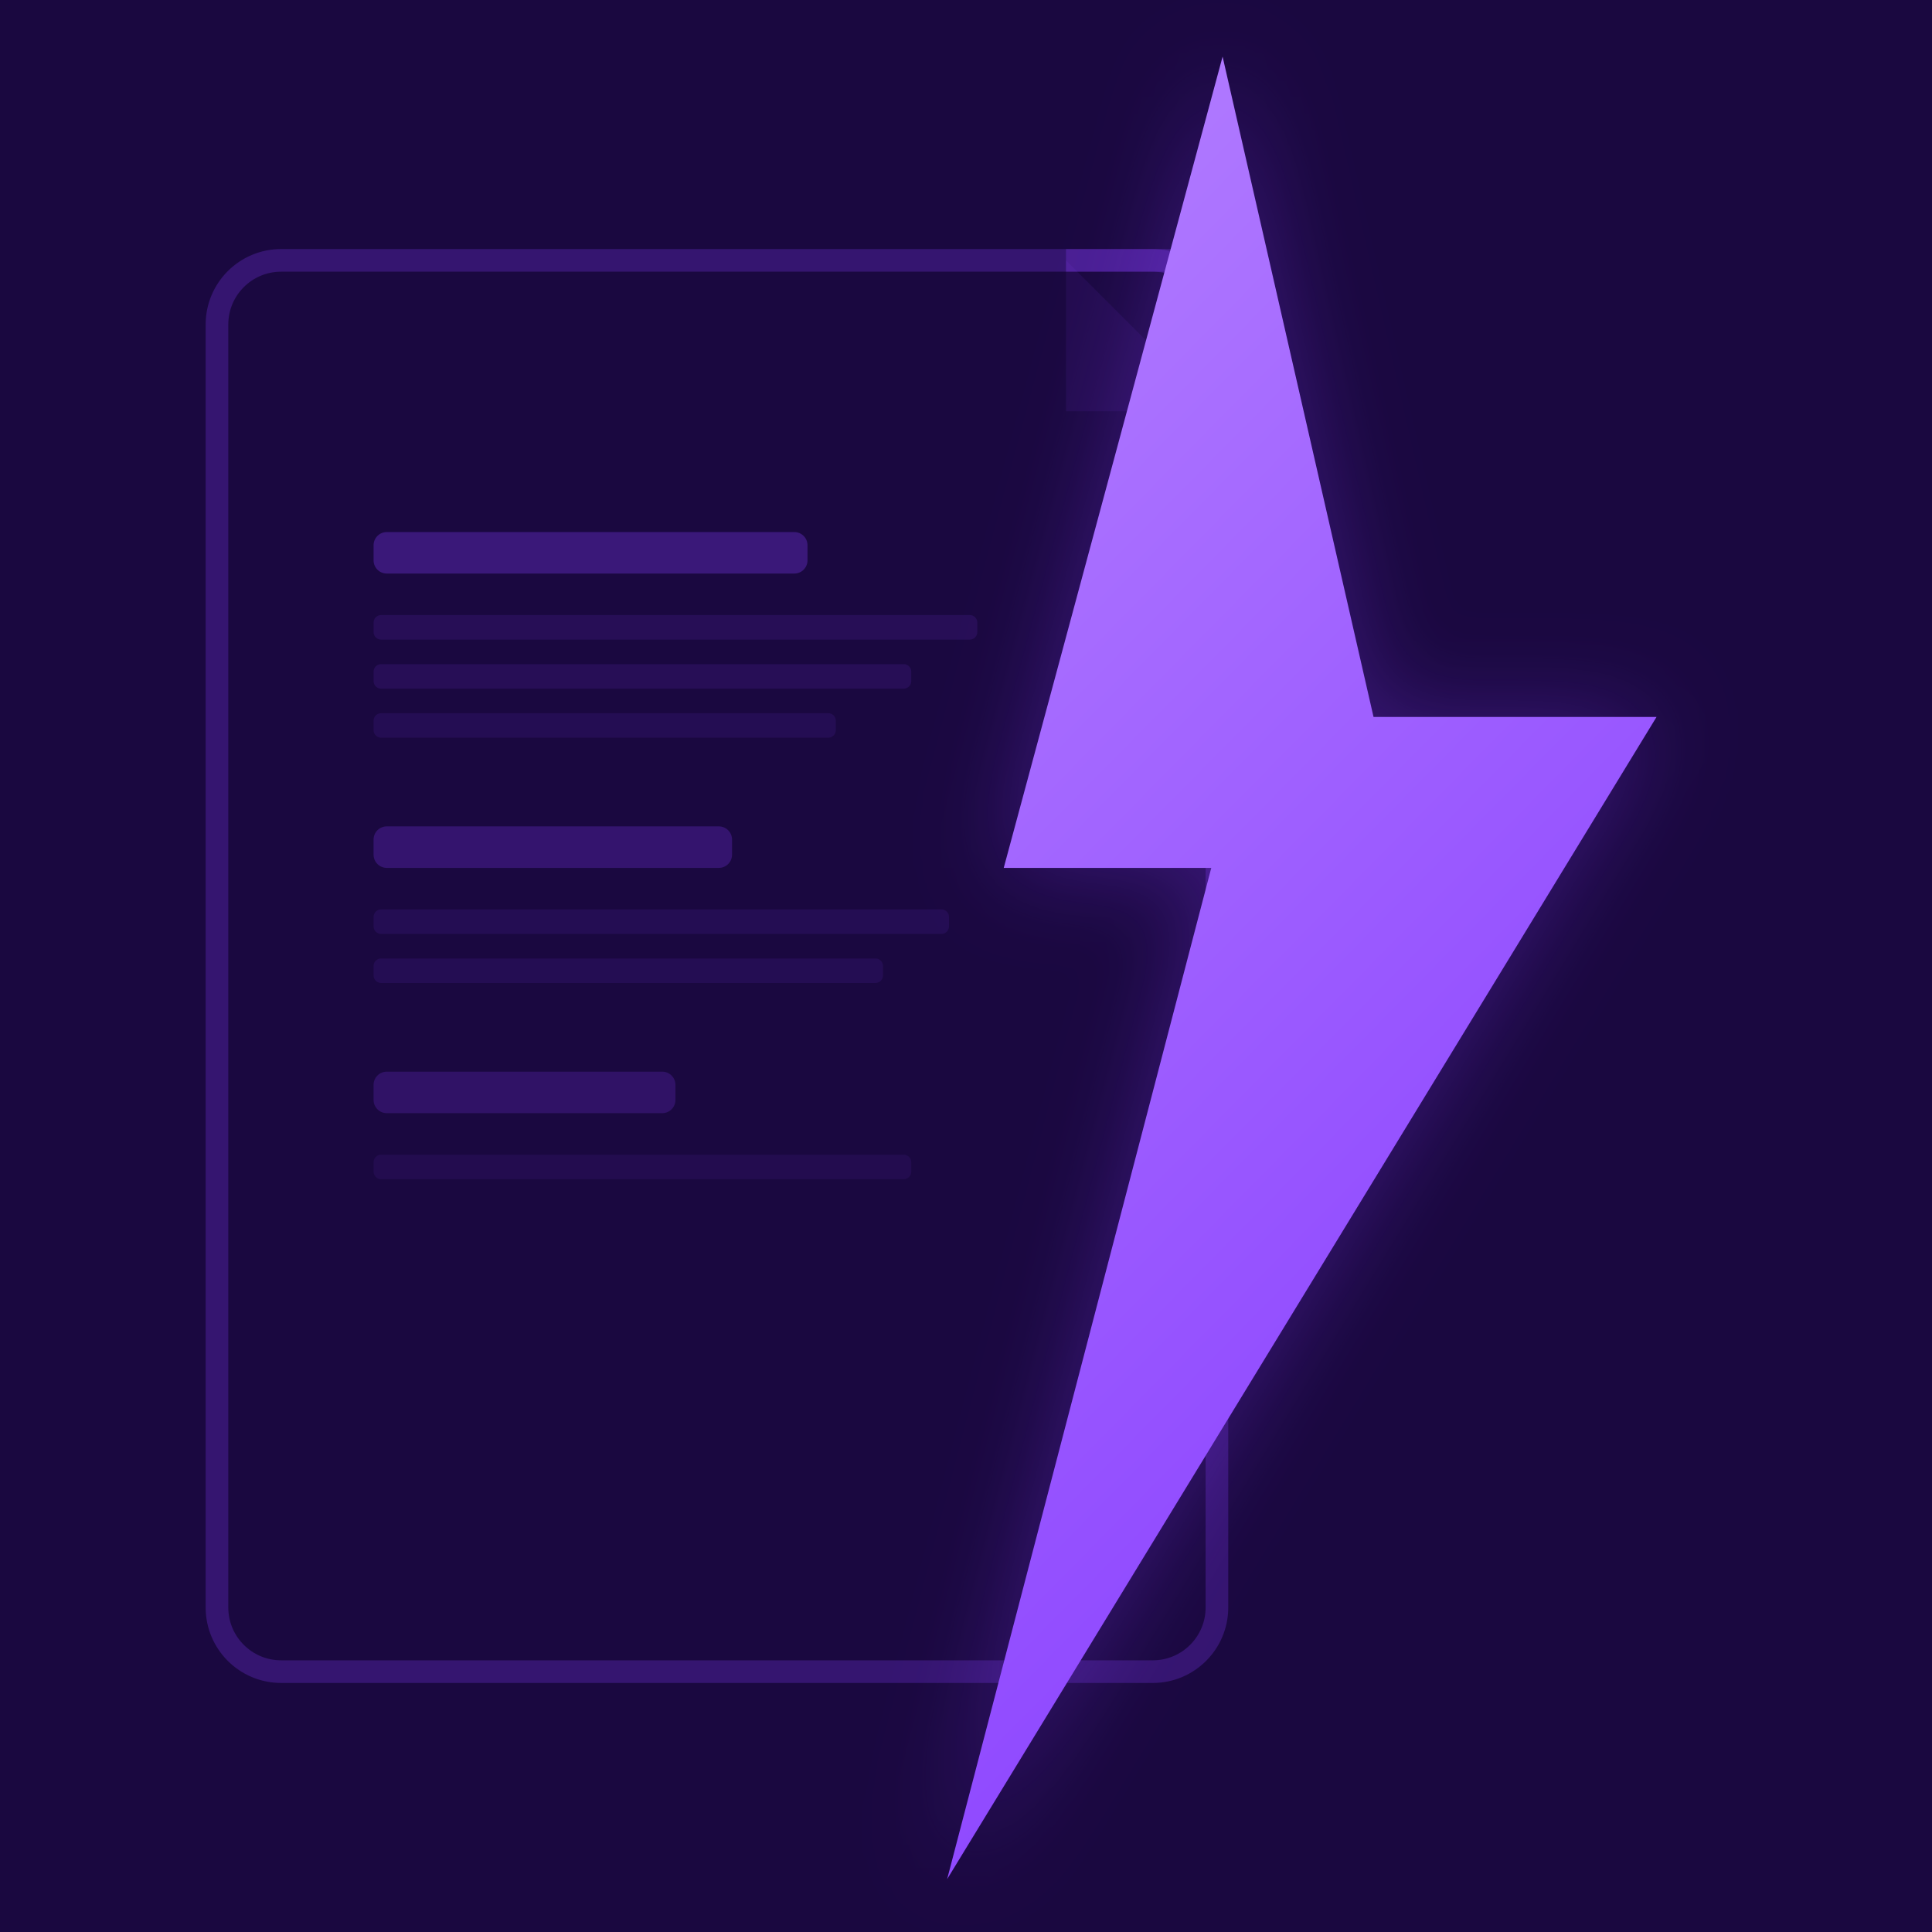
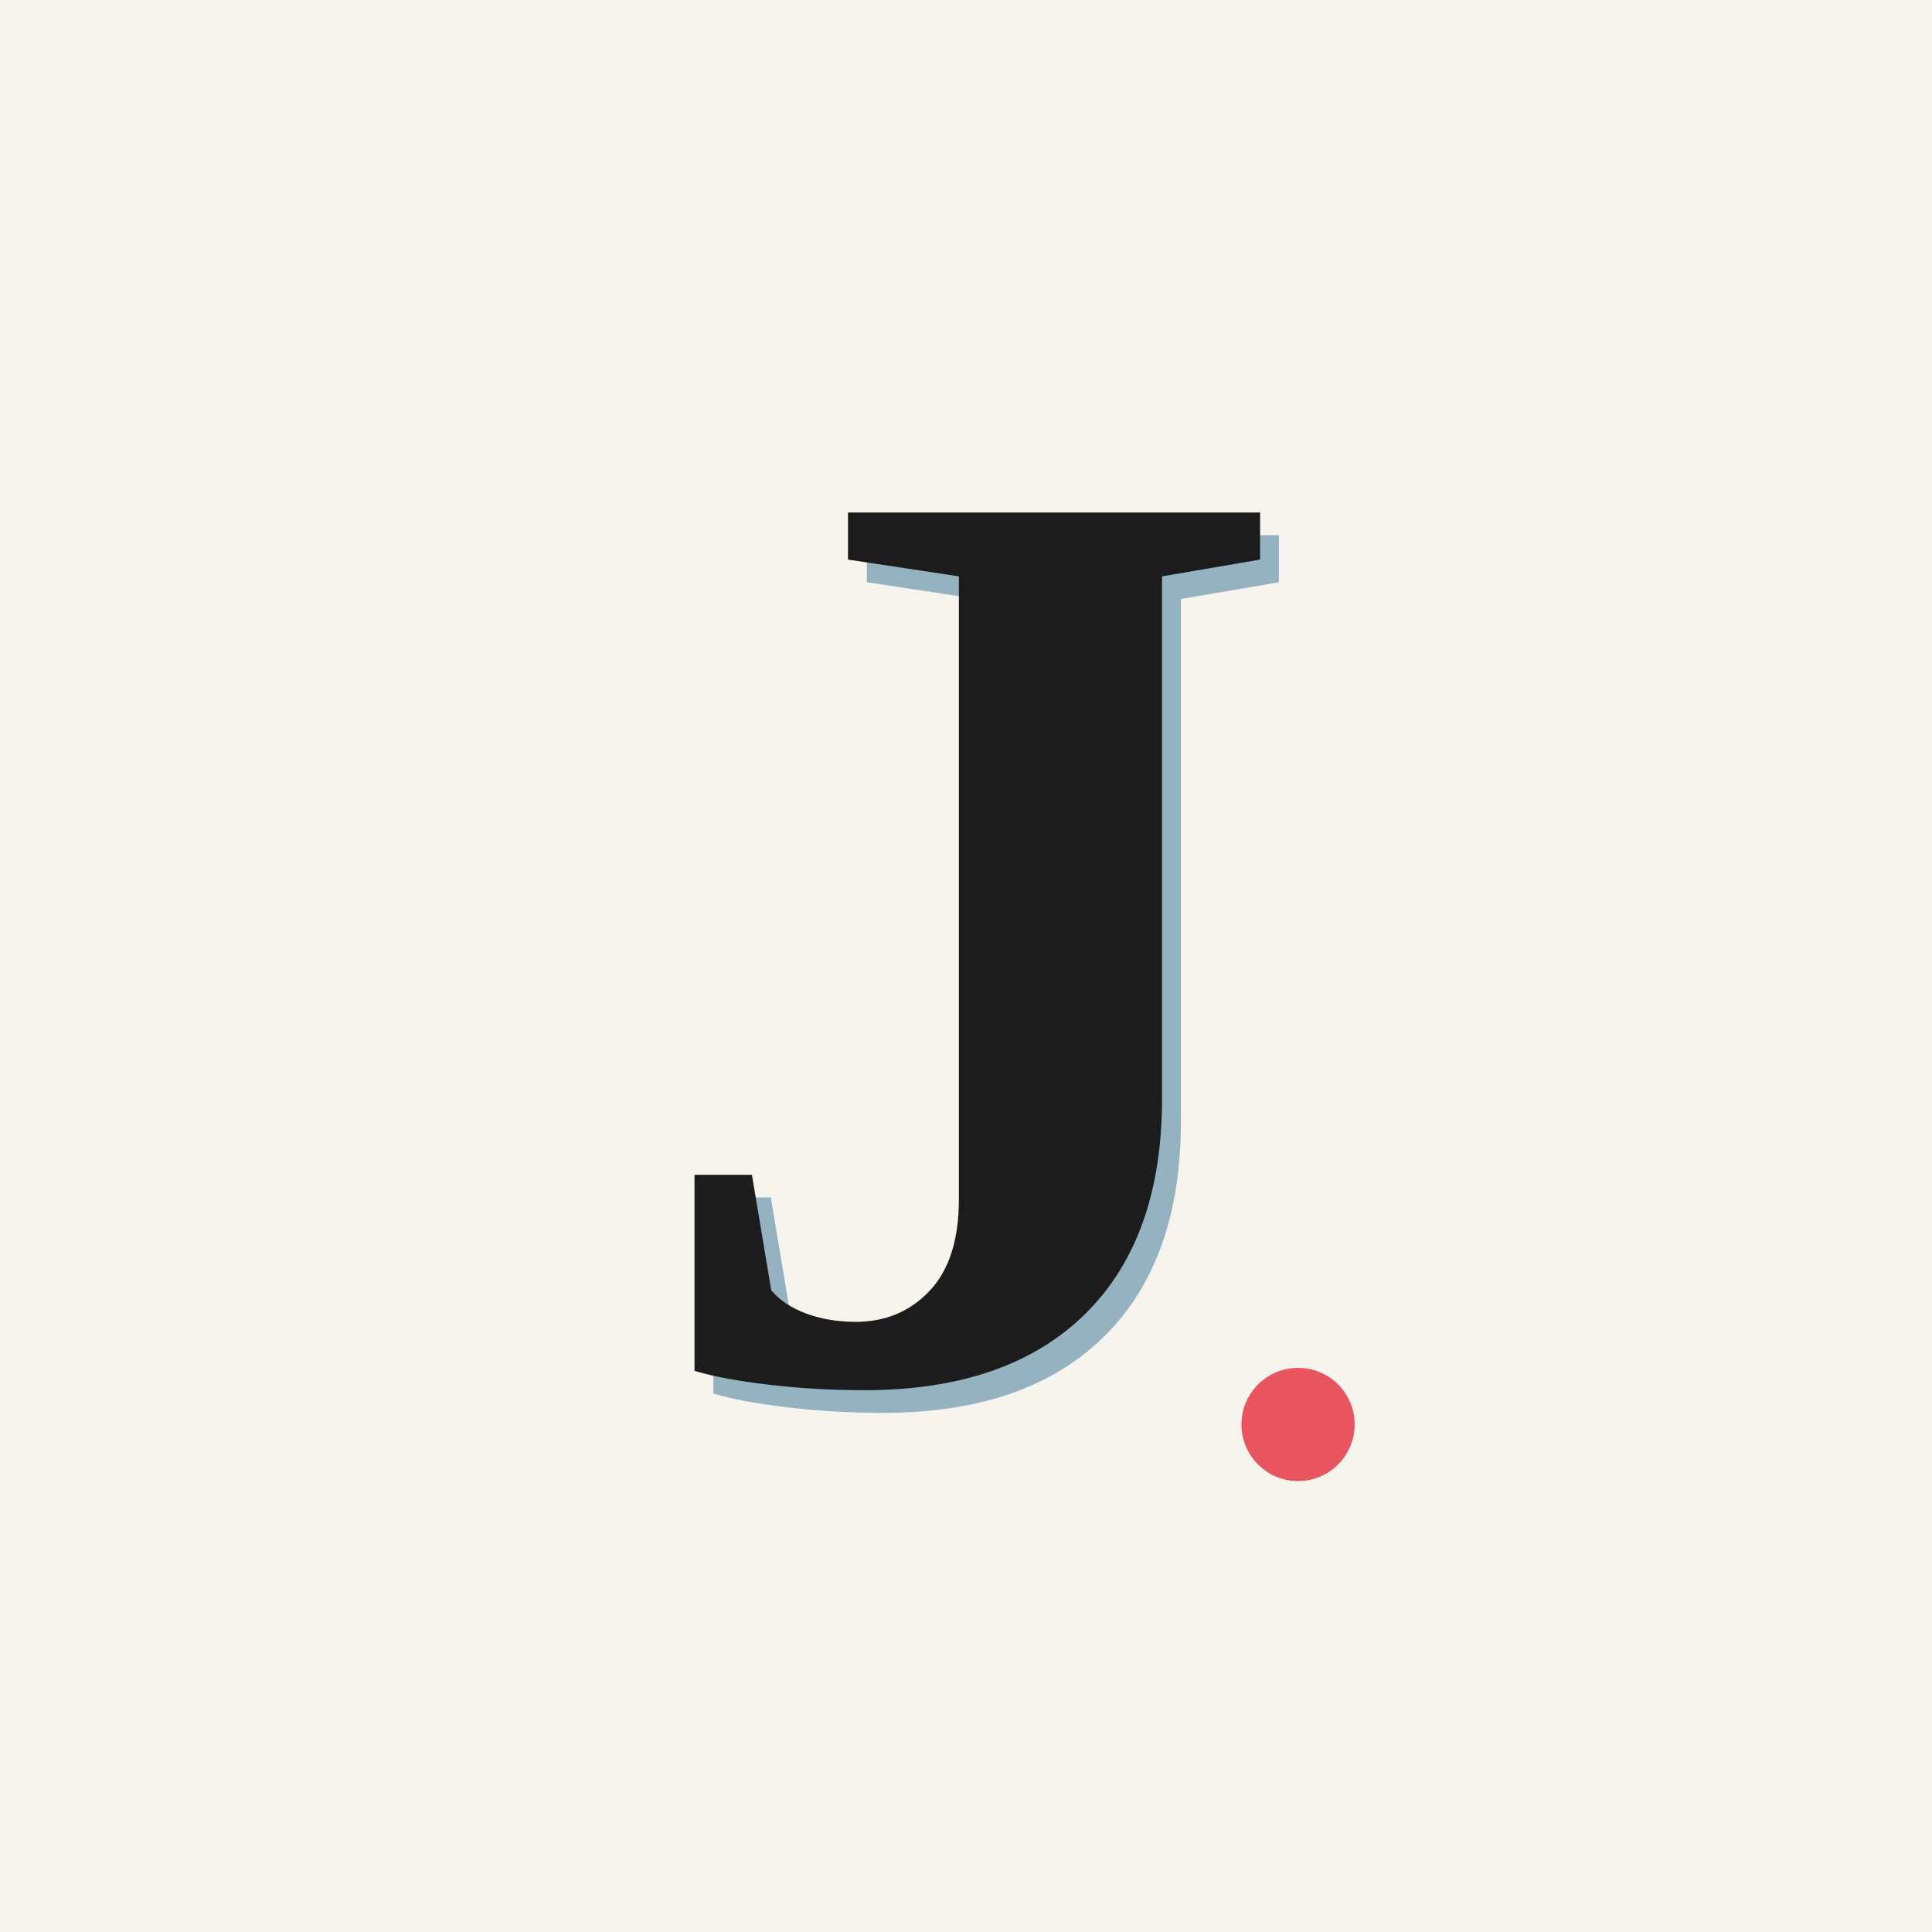
<svg xmlns="http://www.w3.org/2000/svg" width="1024" height="1024" viewBox="0 0 1024 1024">
-   <rect width="1024" height="1024" fill="#1a0840" rx="0" />
-   <rect x="115" y="138" width="530" height="748" rx="34" fill="none" stroke="#863bff" stroke-width="12" opacity="0.25" />
-   <path d="M565 138 L645 138 L645 218" fill="none" stroke="#863bff" stroke-width="12" opacity="0.25" stroke-linejoin="round" />
-   <path d="M565 138 L645 218 L565 218 Z" fill="#863bff" opacity="0.08" />
-   <rect x="198" y="282" width="230" height="22" rx="7" fill="#863bff" opacity="0.3" />
-   <rect x="198" y="326" width="320" height="13" rx="4" fill="#863bff" opacity="0.12" />
-   <rect x="198" y="352" width="285" height="13" rx="4" fill="#863bff" opacity="0.12" />
-   <rect x="198" y="378" width="245" height="13" rx="4" fill="#863bff" opacity="0.1" />
-   <rect x="198" y="438" width="190" height="22" rx="7" fill="#863bff" opacity="0.24" />
-   <rect x="198" y="482" width="305" height="13" rx="4" fill="#863bff" opacity="0.1" />
-   <rect x="198" y="508" width="270" height="13" rx="4" fill="#863bff" opacity="0.1" />
-   <rect x="198" y="568" width="160" height="22" rx="7" fill="#863bff" opacity="0.2" />
-   <rect x="198" y="612" width="285" height="13" rx="4" fill="#863bff" opacity="0.08" />
-   <path d="M648 30 L532 460 L642 460 L502 996 L878 380 L728 380 Z" fill="#863bff" opacity="0.3" filter="blur(25px)" />
-   <defs>
-     <linearGradient id="appg4" x1="30%" y1="0%" x2="70%" y2="100%">
-       <stop offset="0%" style="stop-color:#b07aff" />
-       <stop offset="100%" style="stop-color:#863bff" />
-     </linearGradient>
-   </defs>
-   <path d="M648 30 L532 460 L642 460 L502 996 L878 380 L728 380 Z" fill="url(#appg4)" />
+   <rect width="1024" height="1024" fill="#F7F3ED" />
+   <text x="522" y="742" font-family="Georgia, 'Times New Roman', serif" font-weight="900" font-size="700" text-anchor="middle" fill="#457B9D" opacity="0.55">J</text>
+   <text x="512" y="730" font-family="Georgia, 'Times New Roman', serif" font-weight="900" font-size="700" text-anchor="middle" fill="#1C1C1C">J</text>
+   <circle cx="688" cy="755" r="30" fill="#E63946" opacity="0.85" />
</svg>
